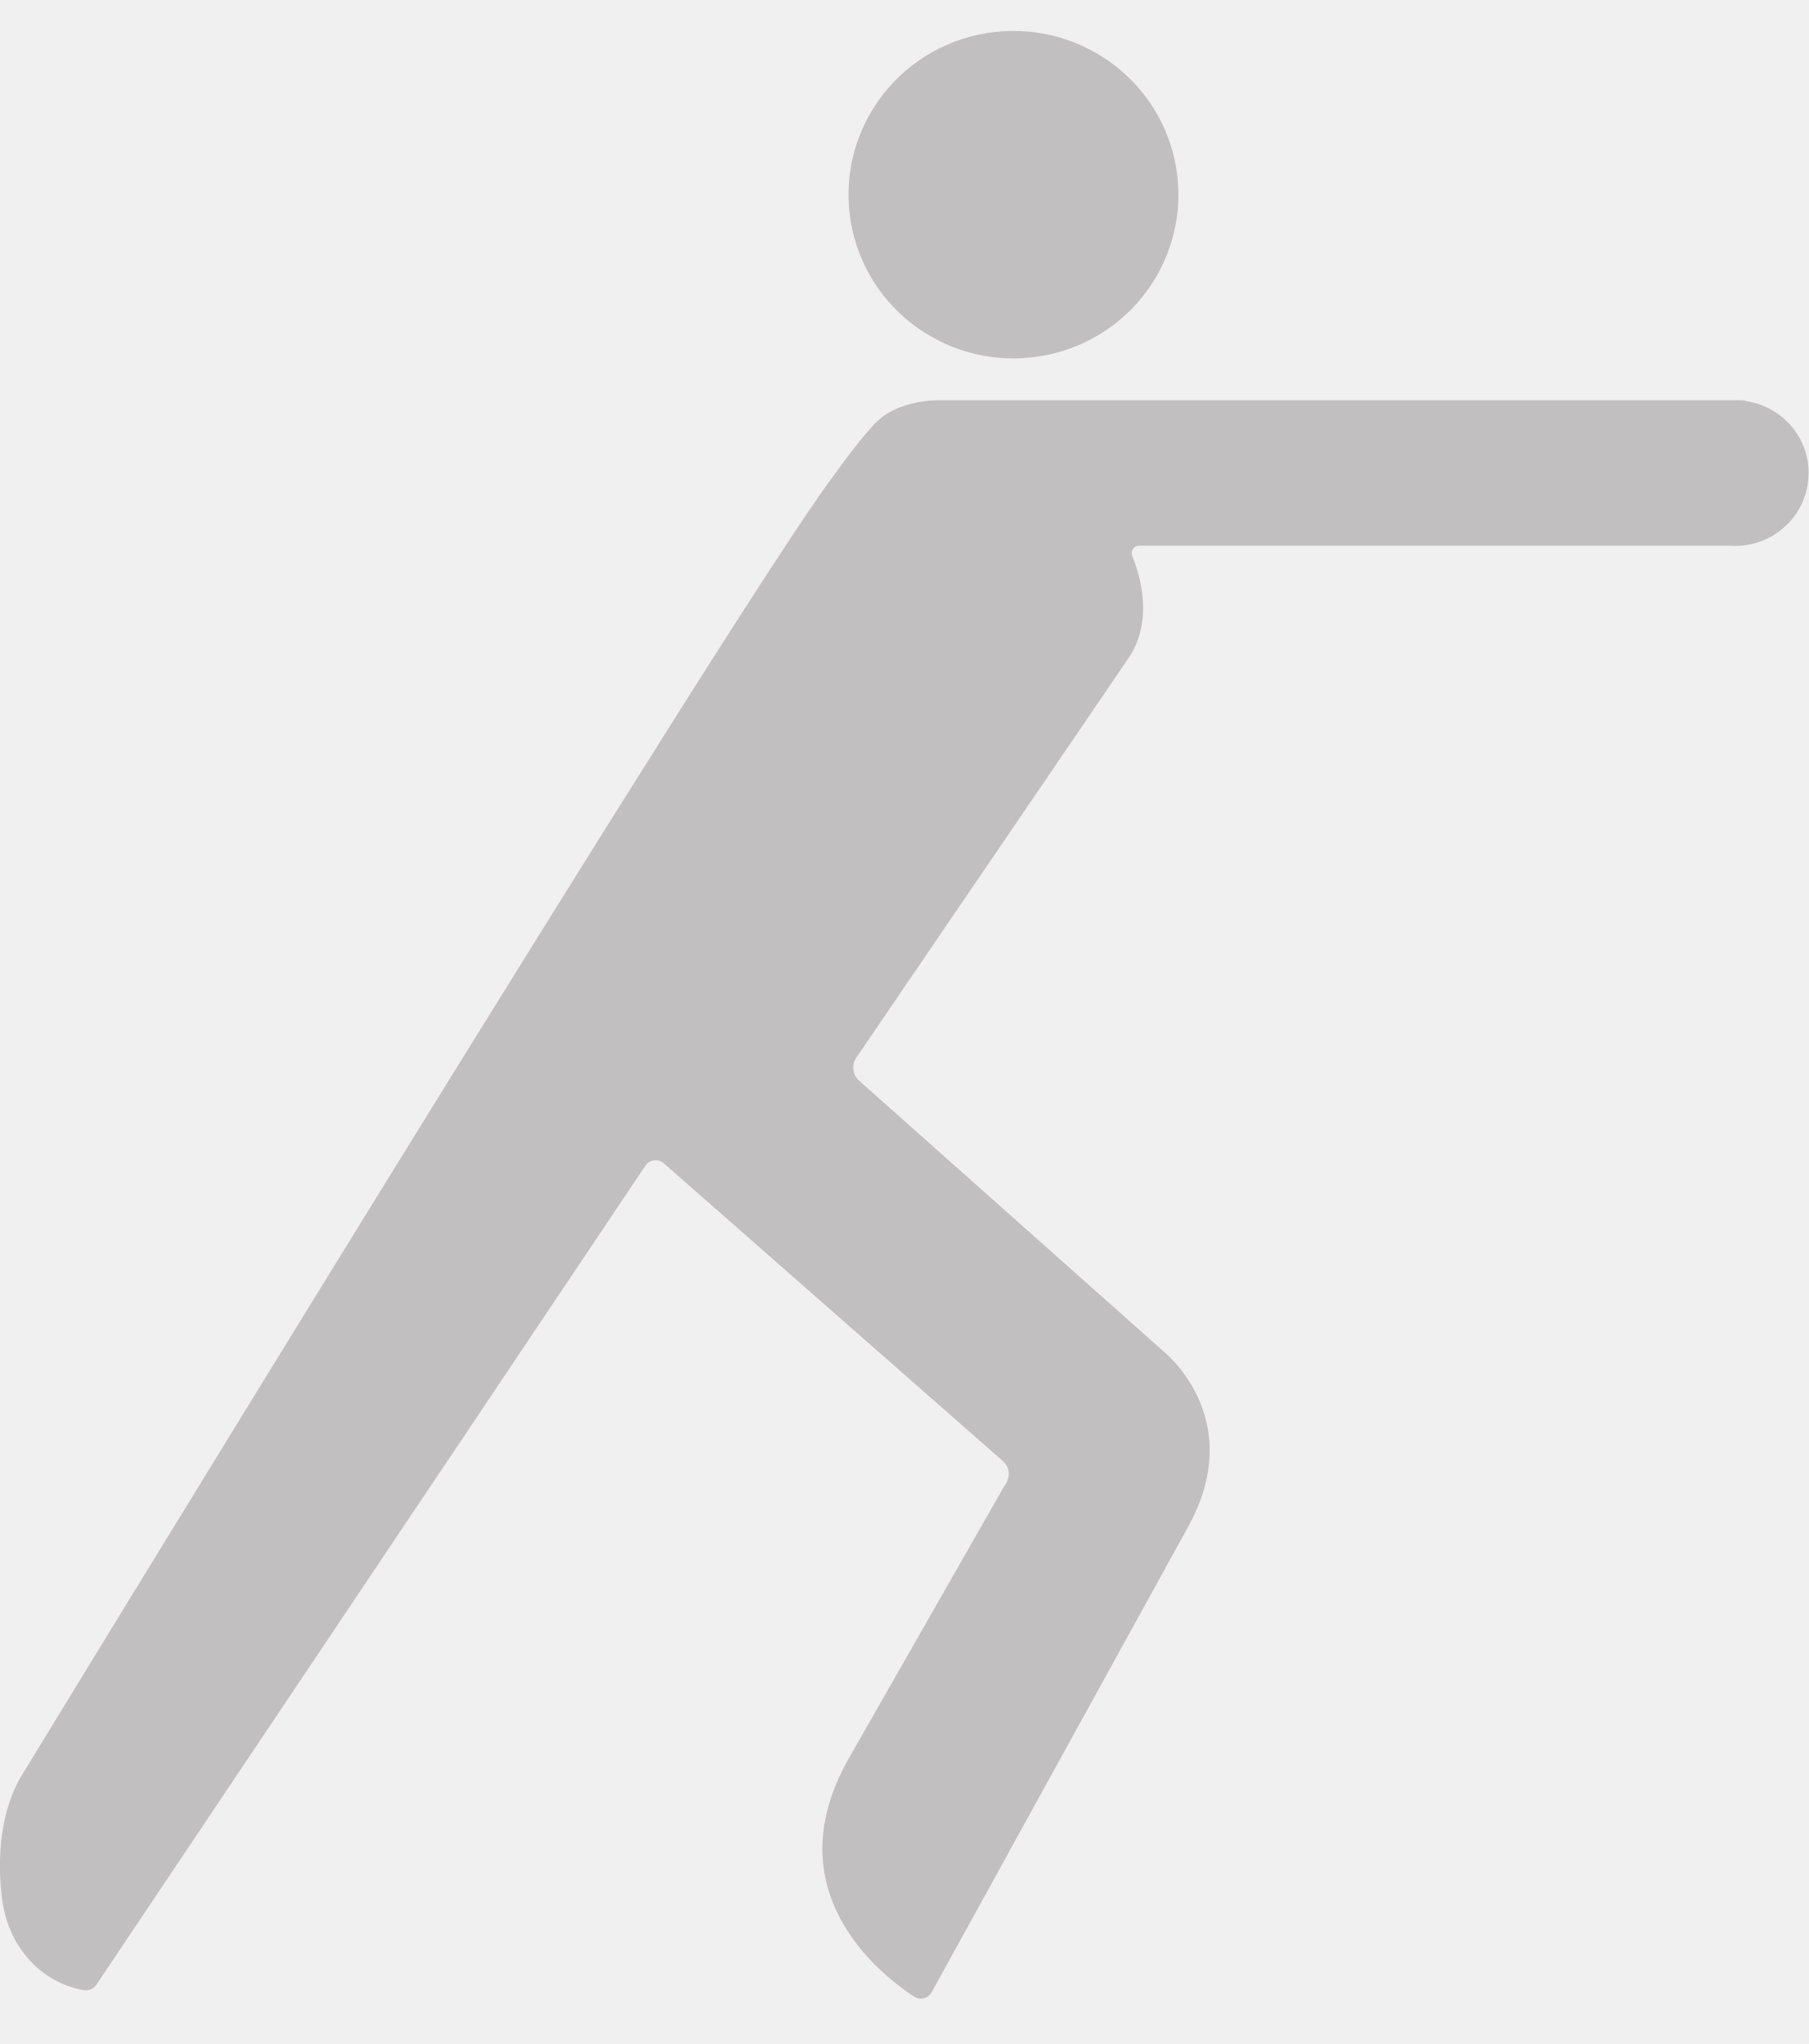
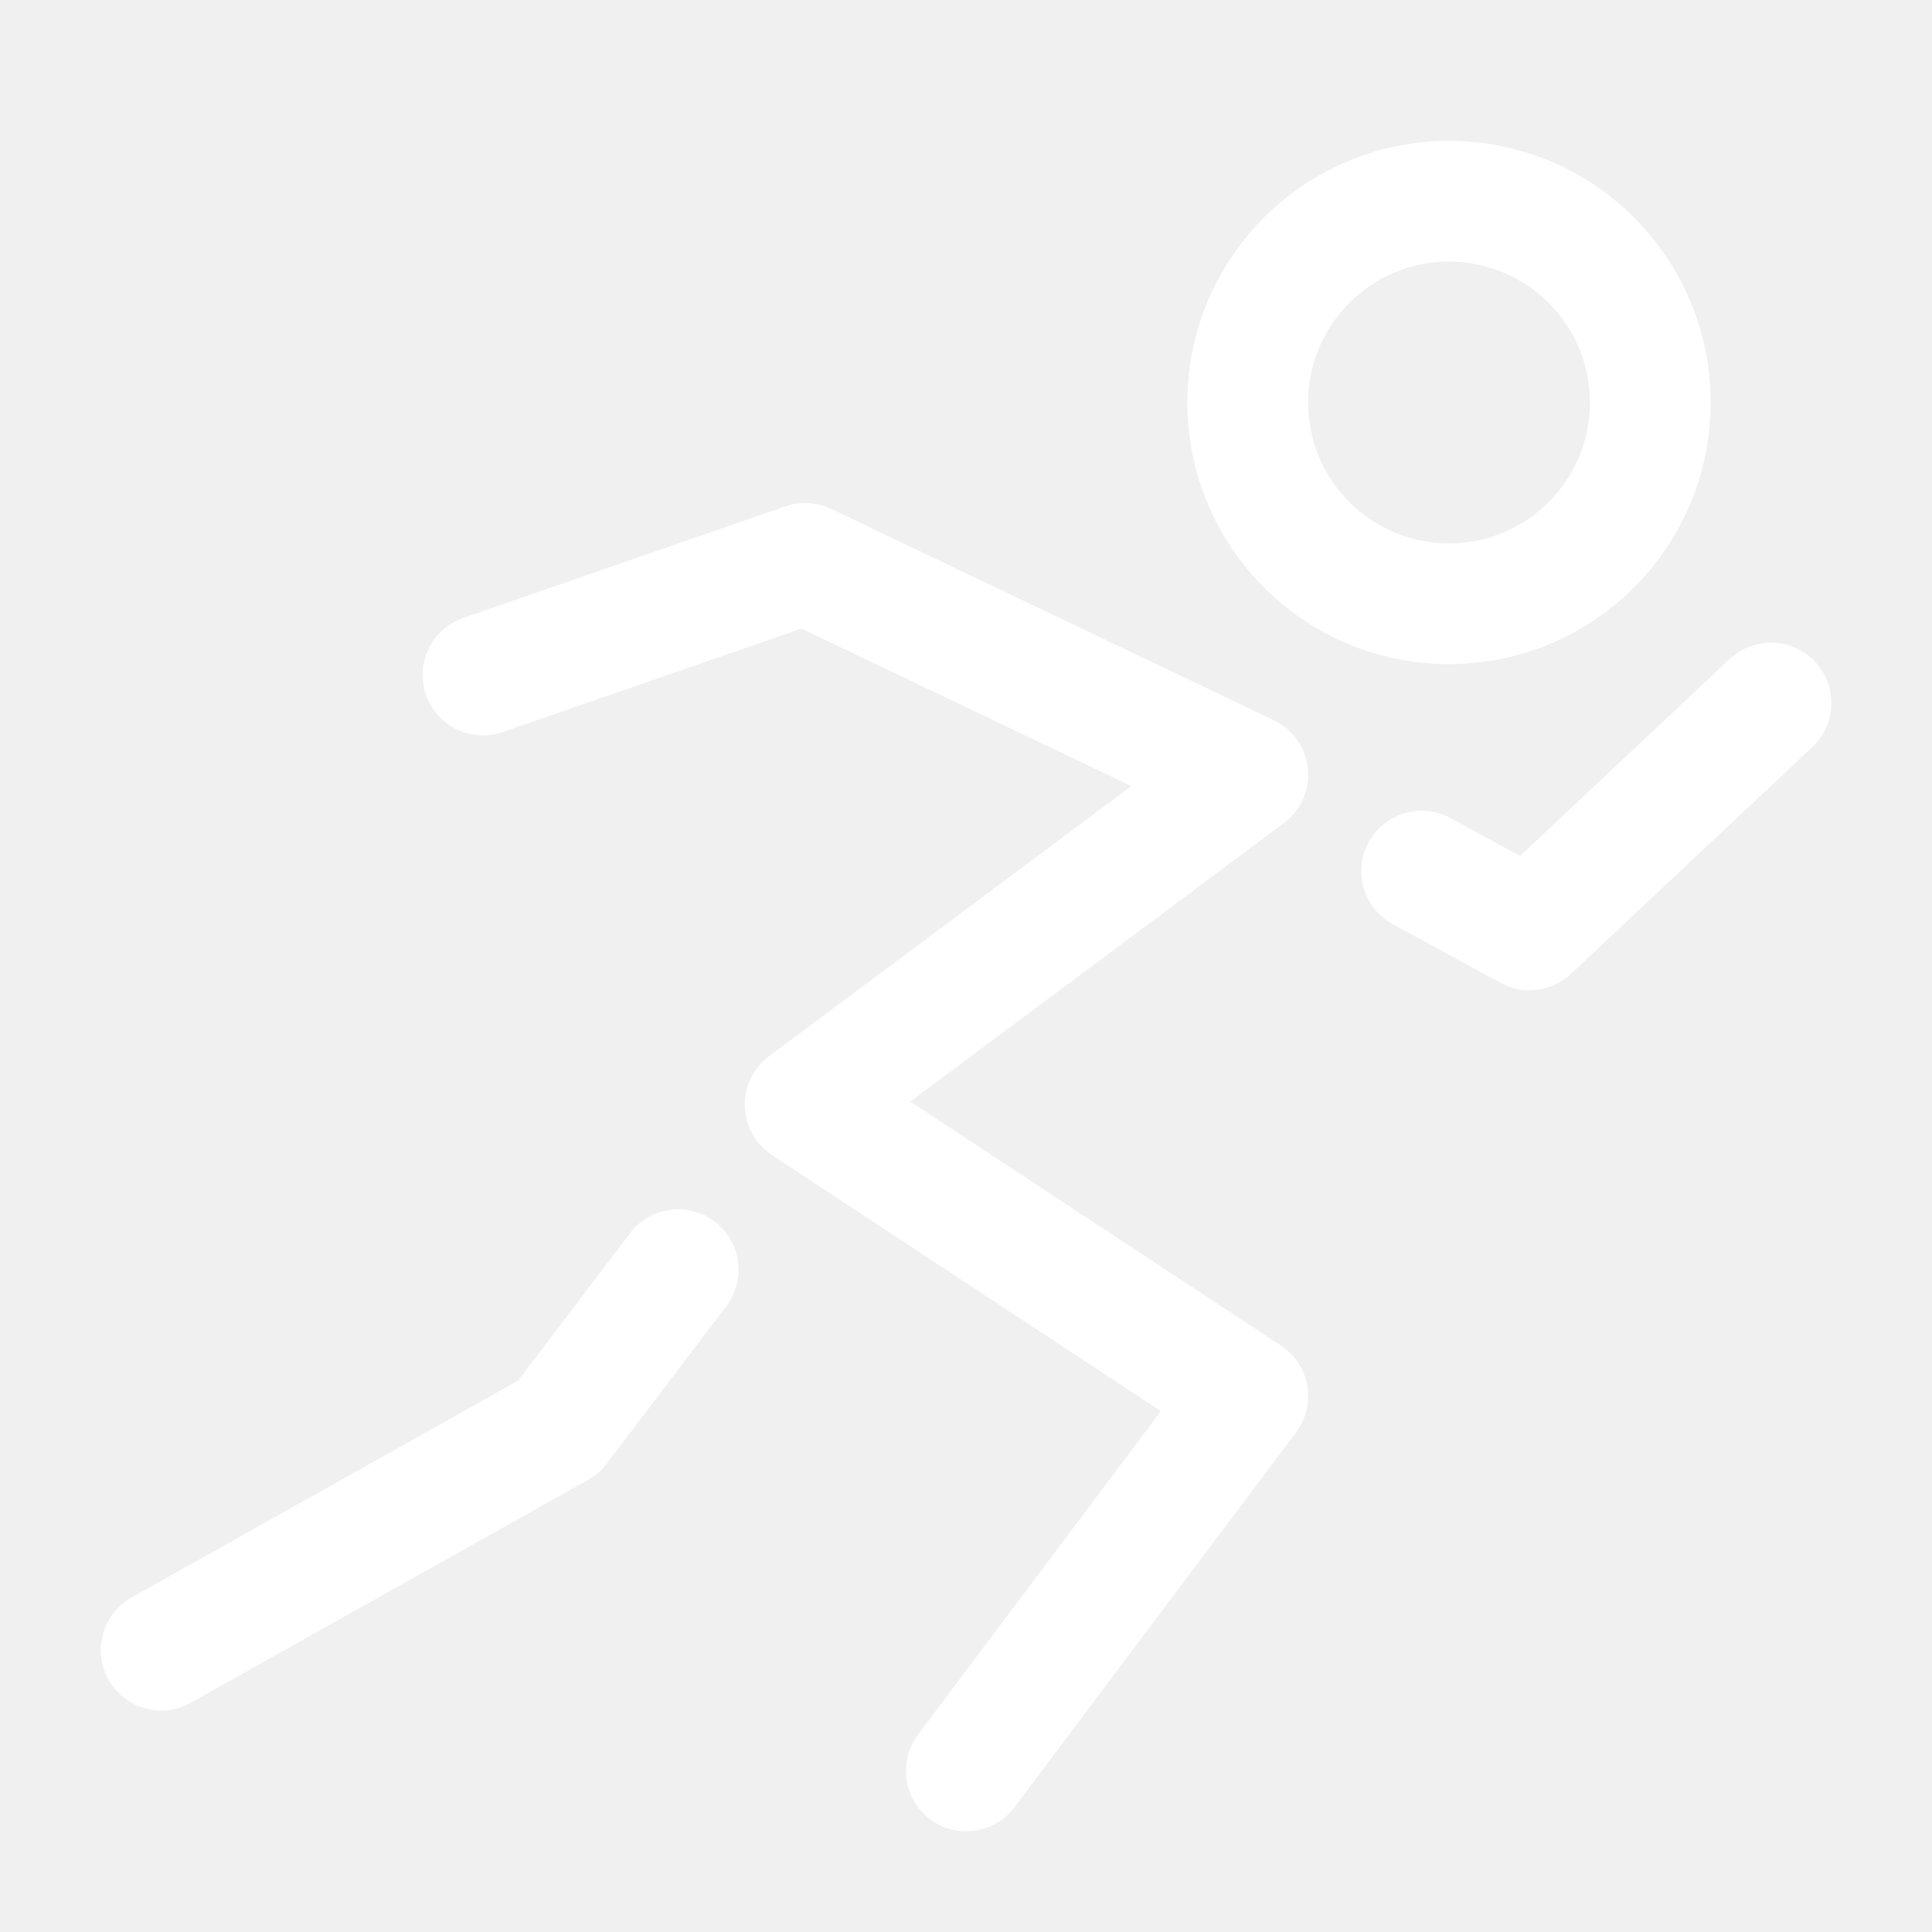
- <svg xmlns="http://www.w3.org/2000/svg" fill="none" height="26" viewBox="0 0 23 26" width="23">
-   <g fill="#c1bfbf">
-     <path d="m13.332 4.512c1.132-.243 1.851-1.352 1.606-2.476-.245-1.124-1.361-1.838-2.494-1.595-1.132.243-1.851 1.352-1.606 2.476.245 1.124 1.361 1.838 2.494 1.595z" />
-     <path d="m23 6.018c0-.465-.345-.849-.794-.915-.019-.008-.039-.012-.061-.012h-10.194c-.066 0-.543-.002-.83.302-.226.24-.483.609-.523.662-1.252 1.652-10.337 16.554-10.337 16.554-.303.53-.279 1.183-.237 1.528.025.205.087.405.193.583.26.432.645.562.851.595.063.011.127-.018.16-.073l6.975-10.408c.051-.083.165-.101.239-.036l4.298 3.775c.185.151.024.343.024.343l-1.975 3.46c-.941 1.668.379 2.722.835 3.021.076.05.18.024.224-.056l3.244-5.889c.803-1.414-.31-2.275-.31-2.275l-3.855-3.429c-.085-.075-.1-.202-.037-.295l3.48-5.109c.295-.472.129-1.026.028-1.273-.025-.062.02-.13.088-.13h7.509c.024.002.048.003.072.003s.048-.001.072-.003h.006c.012 0 .023-.001.034-.004.462-.055.82-.445.82-.919z" />
+ <svg xmlns="http://www.w3.org/2000/svg" width="24" height="24" viewBox="0 0 48 48">
+   <g fill="none" stroke="white" stroke-width="3">
+     <path d="M36 15a5 5 0 1 0 0-10a5 5 0 0 0 0 10Z" />
+     <path stroke-linecap="round" stroke-linejoin="round" d="m12 16.77l8.003-2.772L31 19.247l-10.997 8.197L31 34.684l-6.992 9.314M35.32 21.643l2.682 1.459L44 17.466M16.849 31.545l-2.97 3.912l-9.875 5.54" />
  </g>
</svg>
